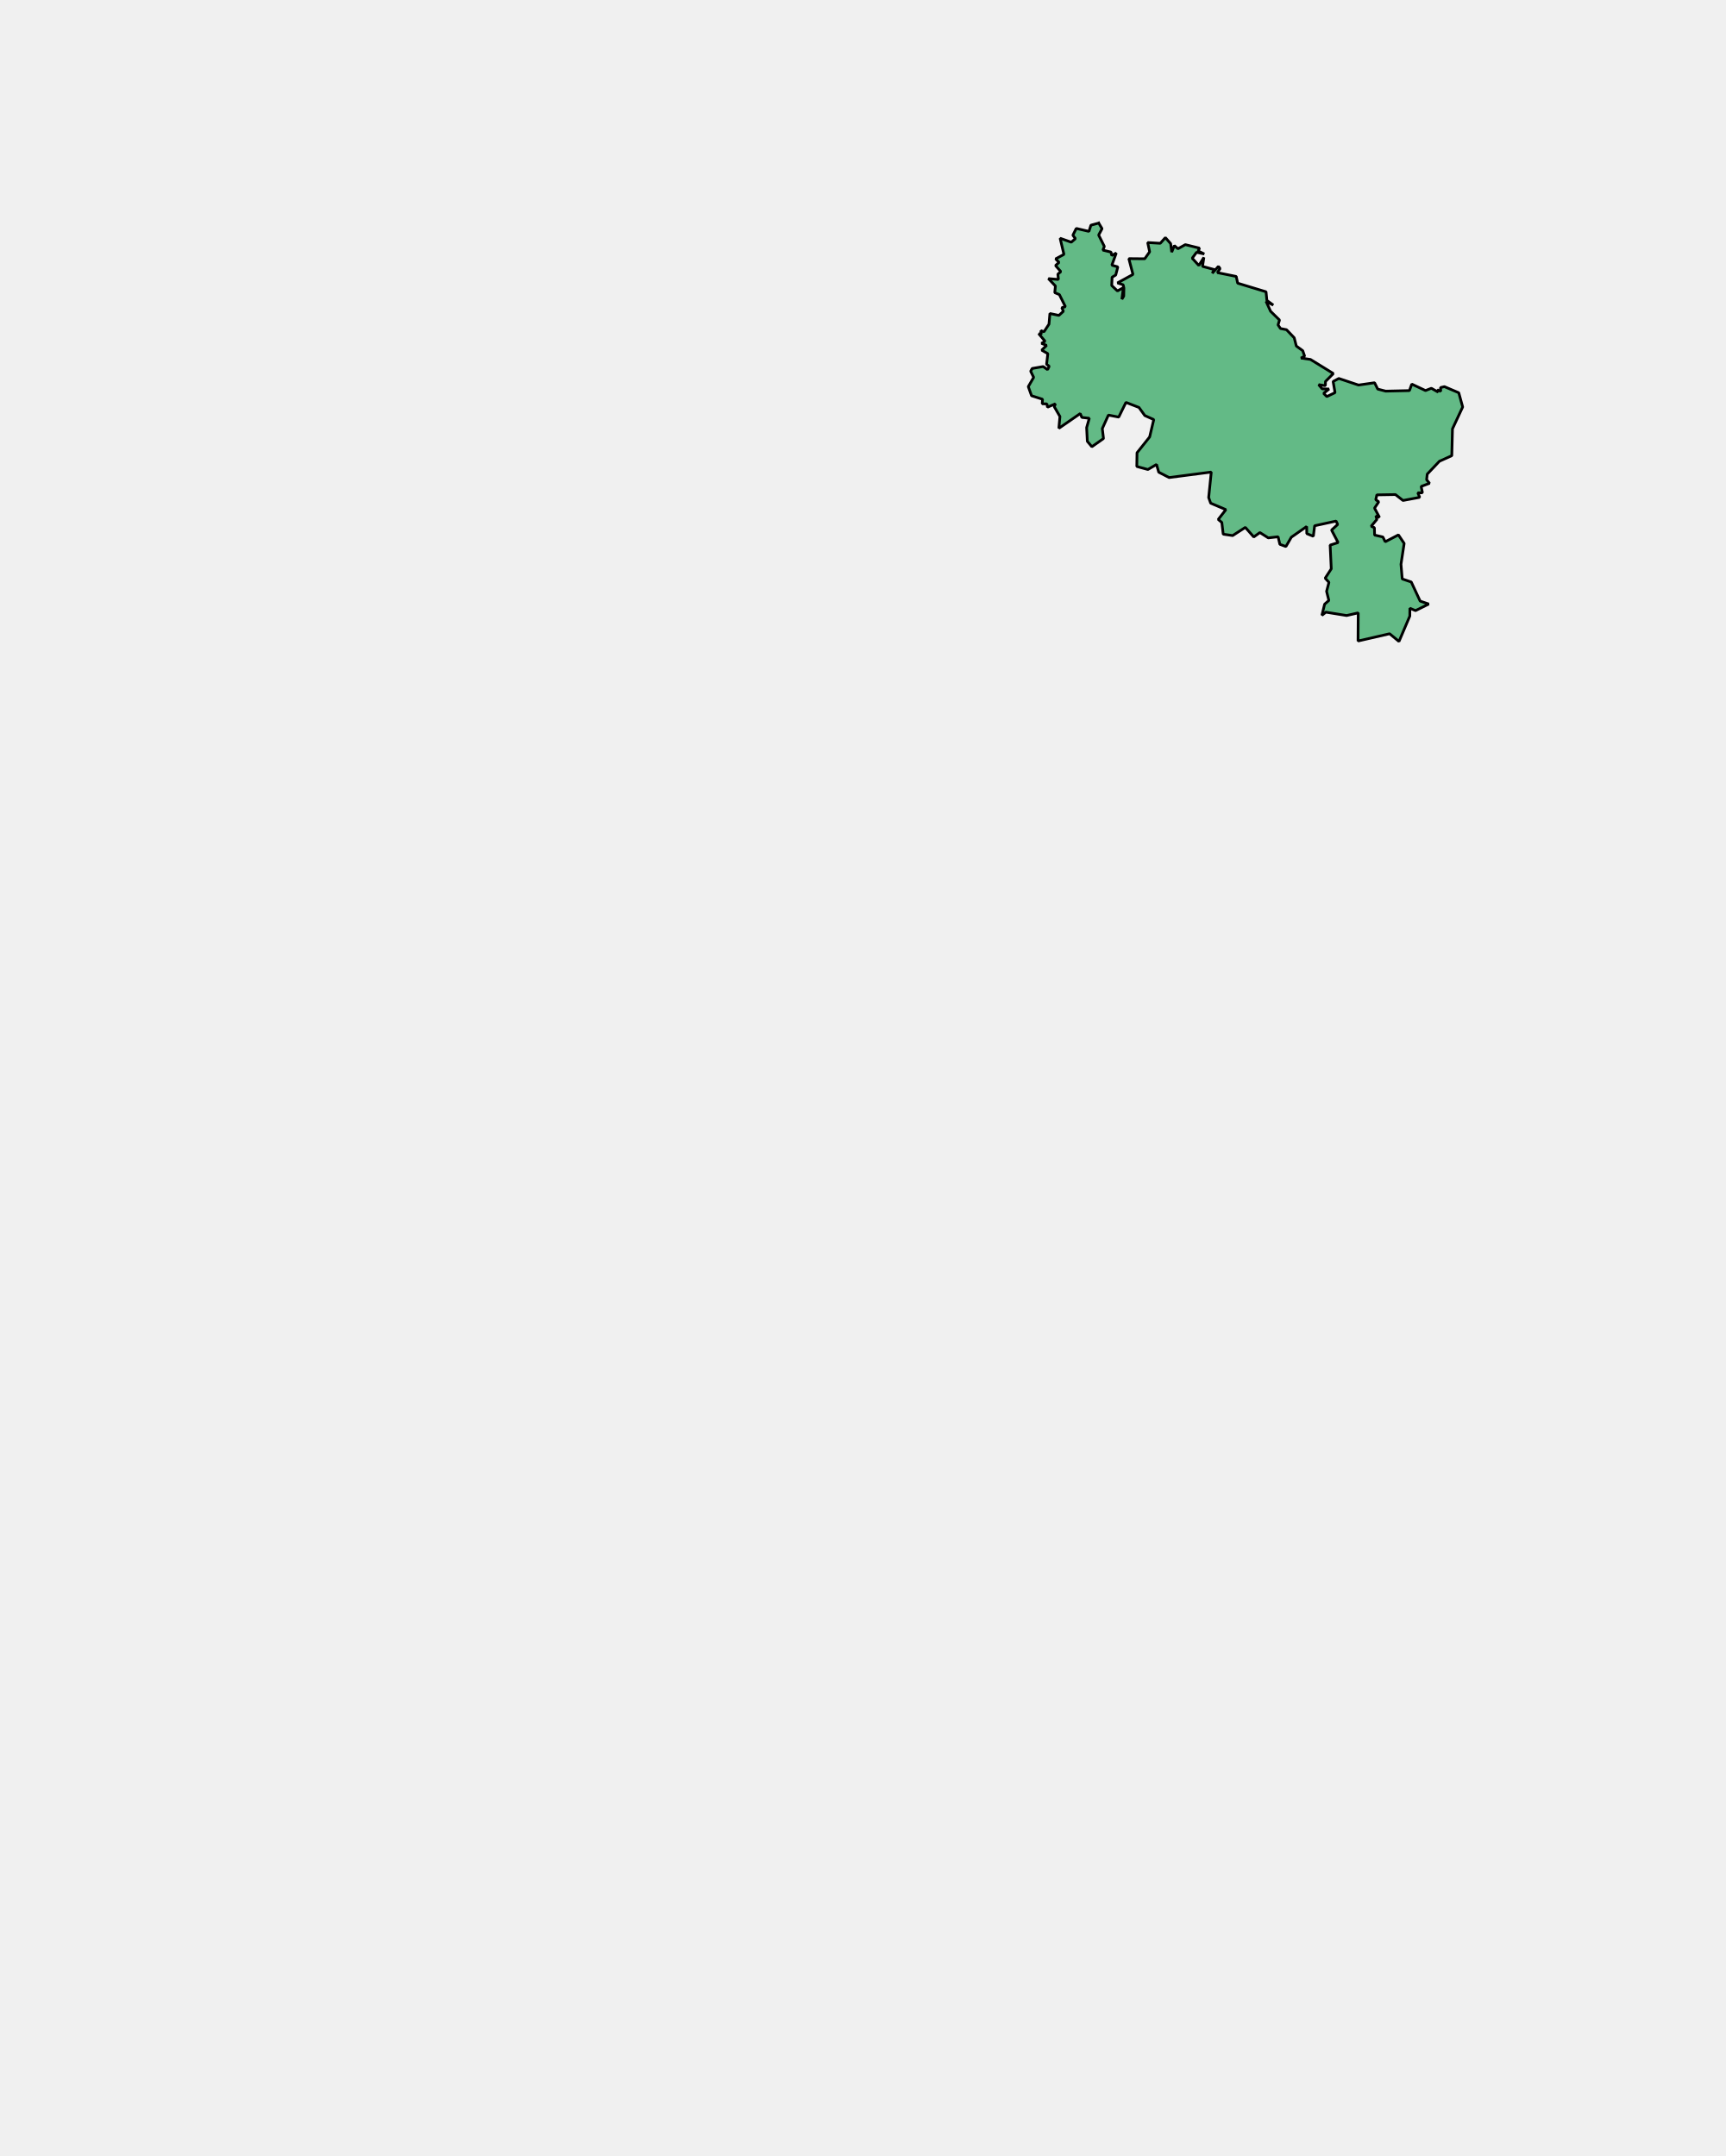
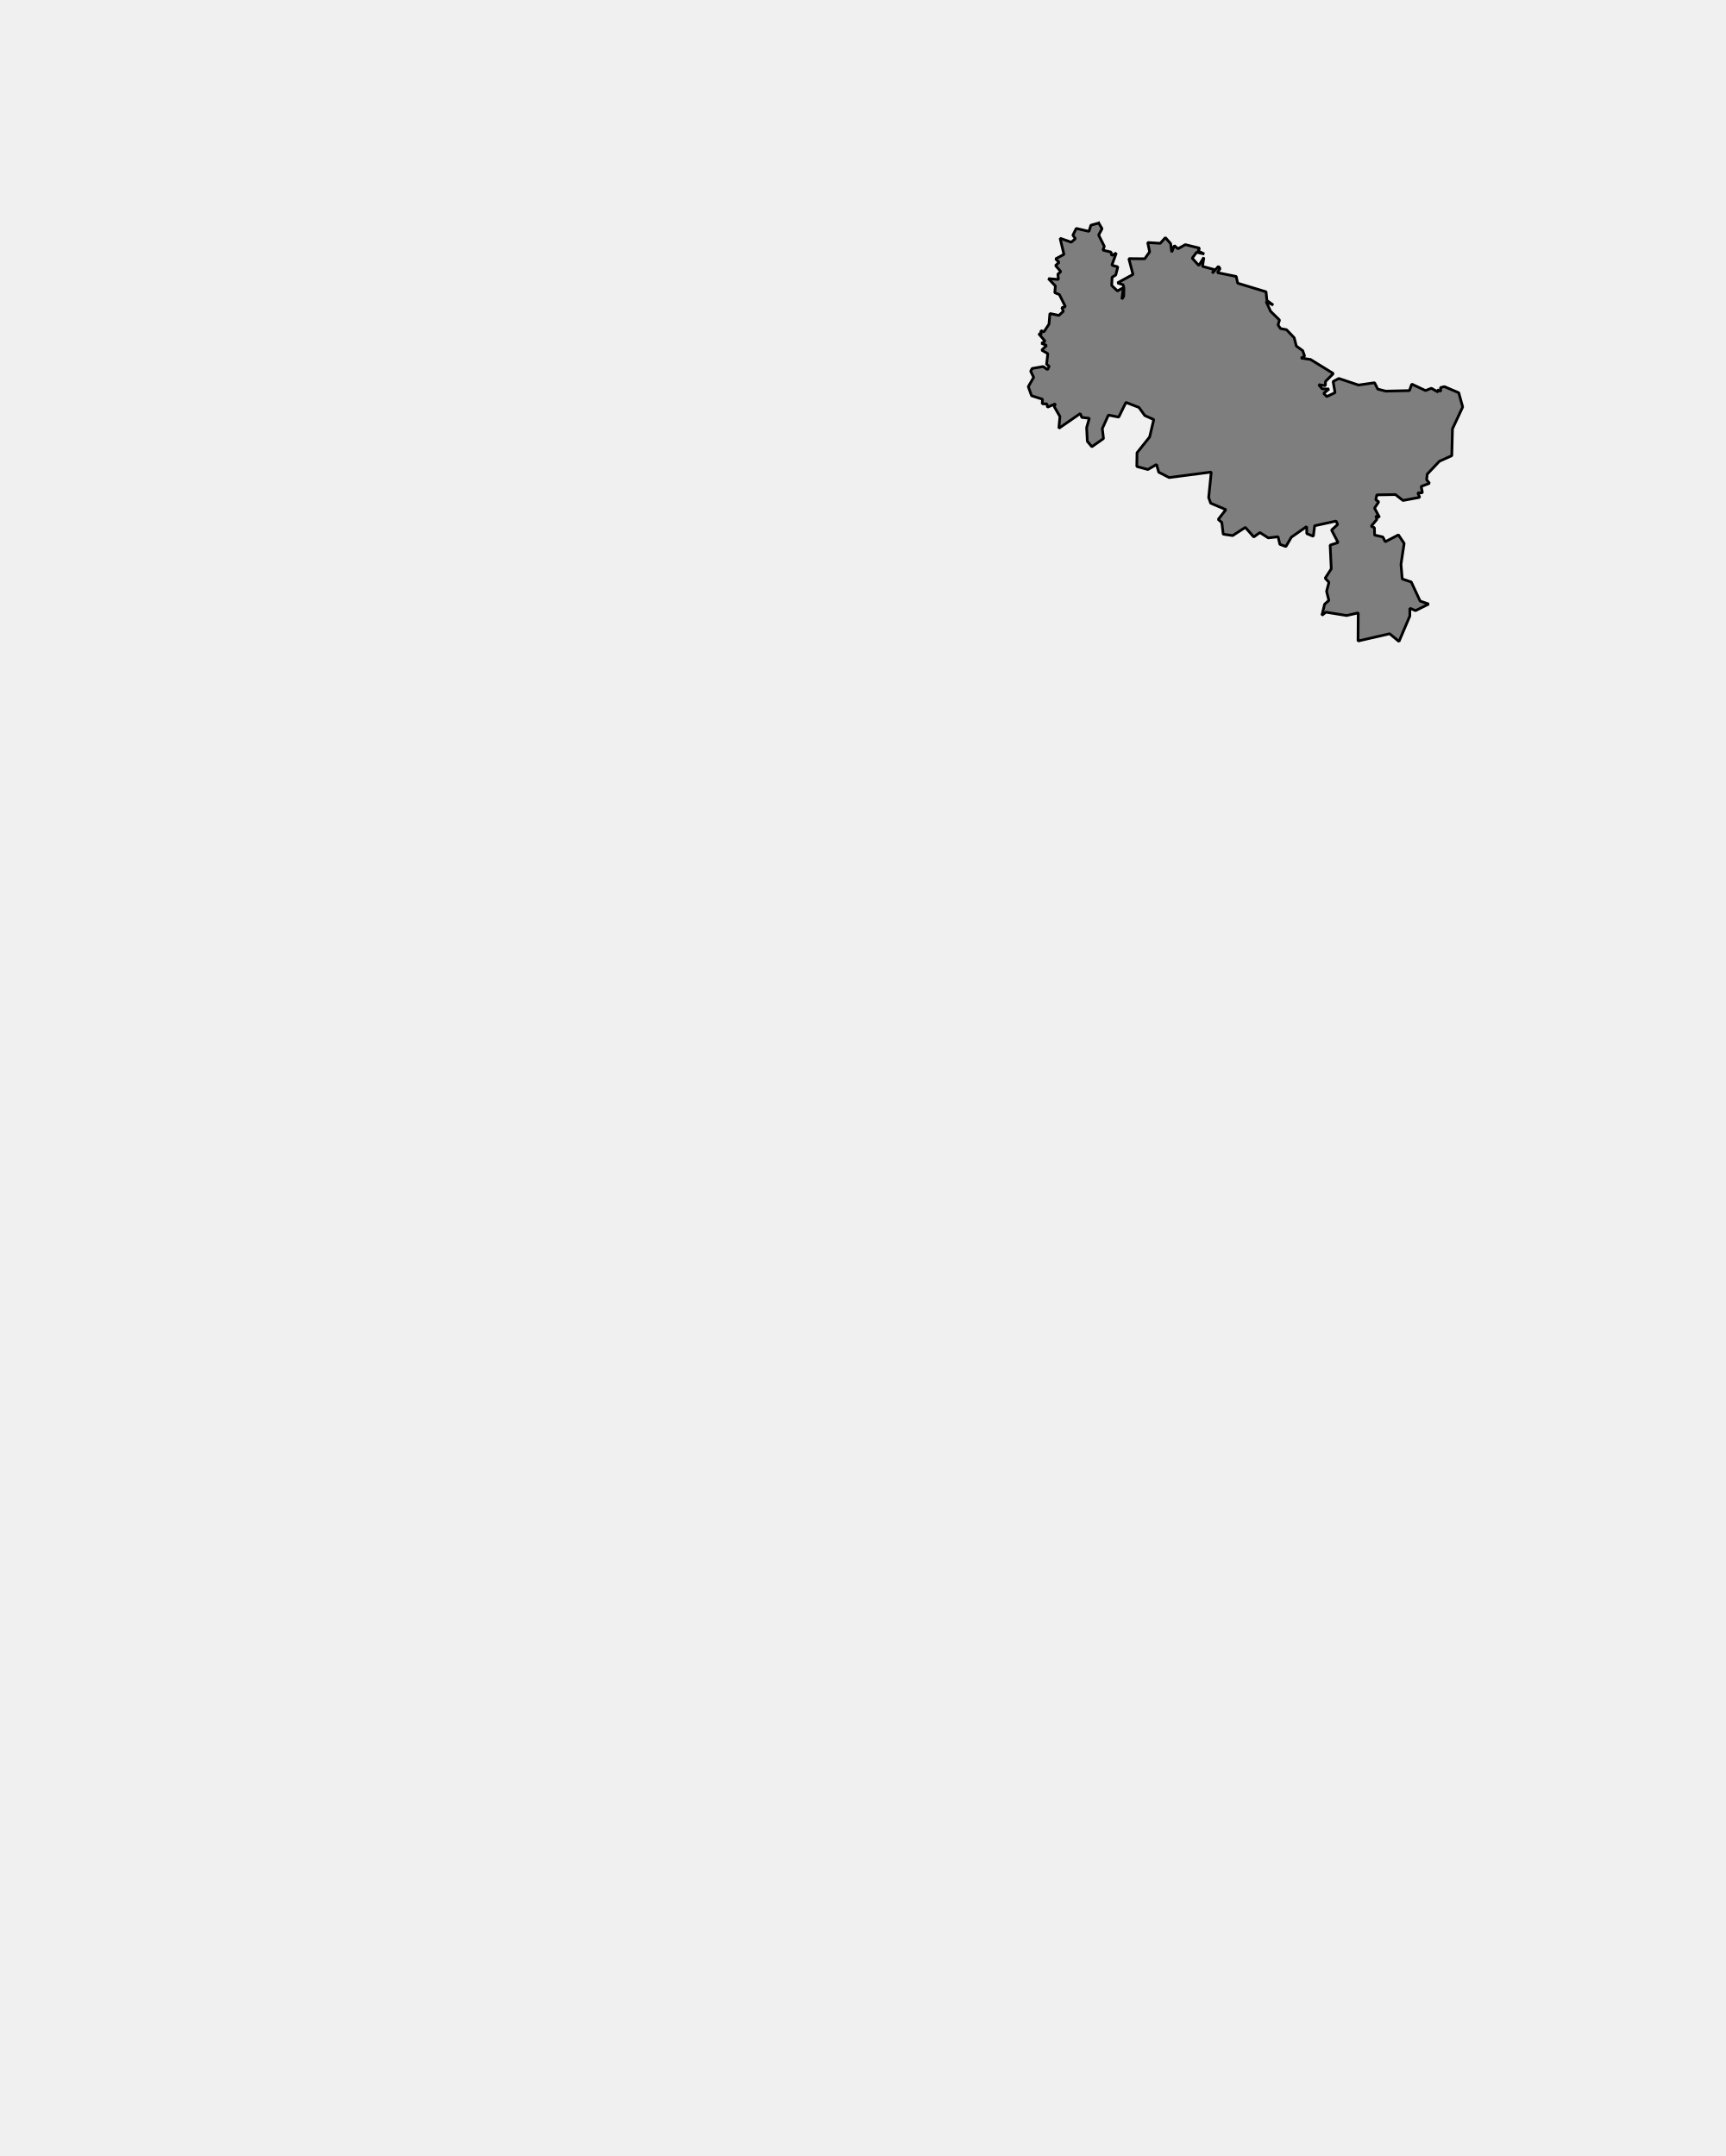
<svg xmlns="http://www.w3.org/2000/svg" width="400.1" height="500" viewBox="0 0 1333.667 1666.669" version="1.2" id="svg3336">
  <defs id="defs3342" />
  <g style="font-size:32.5px;font-style:normal;font-weight:400;fill:none;stroke:#000000;stroke-width:1;stroke-linecap:square;stroke-linejoin:bevel;stroke-opacity:1;font-family:MS Shell Dlg 2" id="g3346" font-style="normal" font-weight="400" font-size="32.5" transform="translate(271.8227,-1121.804)" />
  <g style="font-size:32.5px;font-style:normal;font-weight:400;fill:none;stroke:#000000;stroke-width:1;stroke-linecap:square;stroke-linejoin:bevel;stroke-opacity:1;font-family:MS Shell Dlg 2" id="g3348" font-style="normal" font-weight="400" font-size="32.5" transform="matrix(11.8081,0,0,11.8081,271.8227,-1121.804)" />
  <g style="font-size:32.5px;font-style:normal;font-weight:400;fill:#ffffff;fill-opacity:1;fill-rule:evenodd;stroke:none;font-family:MS Shell Dlg 2" id="g3350" font-style="normal" font-weight="400" font-size="32.5" transform="matrix(0.999751,0,0,0.999751,271.8227,-1121.804)" />
  <g style="font-size:32.5px;font-style:normal;font-weight:400;fill:none;stroke:#000000;stroke-width:1;stroke-linecap:square;stroke-linejoin:bevel;stroke-opacity:1;font-family:MS Shell Dlg 2" id="g3354" font-style="normal" font-weight="400" font-size="32.5" transform="matrix(11.8081,0,0,11.8081,271.8227,-1121.804)" />
  <g style="font-size:32.5px;font-style:normal;font-weight:400;fill:none;stroke:#000000;stroke-width:1;stroke-linecap:square;stroke-linejoin:bevel;stroke-opacity:1;font-family:MS Shell Dlg 2" id="g3356" font-style="normal" font-weight="400" font-size="32.5" transform="matrix(11.8081,0,0,11.8081,271.8227,-1121.804)" />
  <g style="font-size:32.5px;font-style:normal;font-weight:400;fill:none;stroke:#000000;stroke-width:1;stroke-linecap:square;stroke-linejoin:bevel;stroke-opacity:1;font-family:MS Shell Dlg 2" id="g3358" font-style="normal" font-weight="400" font-size="32.5" transform="matrix(11.8081,0,0,11.8081,306.9387,-1058.873)" />
  <g style="font-size:32.5px;font-style:normal;font-weight:400;fill:none;stroke:#000000;stroke-width:1;stroke-linecap:square;stroke-linejoin:bevel;stroke-opacity:1;font-family:MS Shell Dlg 2" id="g3360" font-style="normal" font-weight="400" font-size="32.5" transform="matrix(11.8081,0,0,11.8081,306.9387,-1058.873)" />
  <g style="font-size:32.5px;font-style:normal;font-weight:400;fill:#ffffff;fill-opacity:1;fill-rule:evenodd;stroke:none;font-family:MS Shell Dlg 2" id="g3362" font-style="normal" font-weight="400" font-size="32.5" transform="matrix(11.8081,0,0,11.8081,306.9387,-1058.873)" />
  <g style="font-size:32.5px;font-style:normal;font-weight:400;fill:none;stroke:#000000;stroke-width:1;stroke-linecap:square;stroke-linejoin:bevel;stroke-opacity:1;font-family:MS Shell Dlg 2" id="g3366" font-style="normal" font-weight="400" font-size="32.5" transform="matrix(11.8081,0,0,11.8081,306.9387,-1058.873)" />
  <g style="font-size:32.5px;font-style:normal;font-weight:400;fill:#000000;fill-opacity:0;fill-rule:evenodd;stroke:none;font-family:MS Shell Dlg 2" id="g3368" font-style="normal" font-weight="400" font-size="32.5" transform="matrix(0.999751,0,0,0.999751,306.9387,-1058.873)">
    <path style="fill-rule:evenodd" id="path3370" d="m 0,0 3438,0 0,2354 L 0,2354 0,0" vector-effect="non-scaling-stroke" />
  </g>
-   <path vector-effect="none" d="m 849.174,172.436 2.592,4.333 -2.633,4.933 4.395,8.792 -1.114,2.877 6.258,1.498 0.574,2.641 3.51,-1.925 -3.423,9.426 4.631,1.295 -1.64,6.313 -2.795,1.66 -0.304,6.423 4.428,4.208 4.59,-2.562 -1.168,8.948 1.451,-2.375 0.108,-6.319 -0.56,-2.451 -4.381,-1.455 11.962,-6.544 -3.193,-12.222 12.279,0.116 3.807,-5.389 -1.519,-7.164 9.728,0.585 3.956,-4.405 4.064,4.656 0.83,6.565 2.018,-5.039 2.795,2.448 5.691,-3.191 10.997,2.708 -1.073,2.182 4.746,2.333 -5.974,-1.317 -3.369,4.6 5.151,5.623 3.868,-6.252 -1.06,6.933 9.147,2.47 -1.64,2.845 4.786,-5.322 1.283,1.675 -2.059,3.167 14.541,2.947 1.121,5.206 21.926,6.657 0.648,6.656 4.962,3.656 -5.583,-2.882 3.49,7.628 6.892,6.769 -1.127,3.79 1.897,2.783 4.651,0.911 5.941,6.227 1.64,6.396 4.955,3.597 1.458,4.228 -2.828,1.471 7.351,1.069 17.687,10.896 -6.096,6.139 -0.081,3.256 -5.205,-0.808 2.734,3.227 5.313,0.132 -4.192,3.384 2.471,2.466 6.352,-3.027 -1.485,-8.626 4.421,-2.336 15.223,5.09 12.394,-1.794 2.45,4.917 6.17,1.586 18.321,-0.42 1.816,-5.019 10.605,4.991 4.523,-1.774 5.266,2.971 -0.668,-1.762 2.646,1.176 -0.155,-2.938 3.011,-0.702 11.085,4.723 3.031,10.996 -7.891,16.906 -0.513,20.738 -9.559,4.306 -9.437,9.955 -0.479,4.34 2.255,2.748 -6.474,2.445 0.999,4.899 -3.578,-0.013 1.472,3.53 -12.927,2.42 -5.833,-4.564 -14.386,0.238 -0.824,3.746 2.309,1.618 -3.26,4.872 3.834,7.174 -2.795,-1.166 0.77,2.734 -4.408,5.259 2.491,1.13 0.149,5.699 6.406,1.481 1.823,3.686 10.194,-5.307 4.428,6.59 -2.444,16.13 0.952,11.334 6.987,2.371 6.865,14.758 6.649,2.278 -10.22,5.089 -4.367,-1.85 -0.054,6.078 -8.357,19.61 -7.237,-5.959 -24.417,5.603 0.142,-21.76 -8.965,2.074 -16.026,-2.601 -3.085,2.451 2.099,-8.613 3.281,-2.888 -1.755,-7.056 1.829,-6.934 -2.916,-3.232 4.699,-7.23 -0.864,-18.334 6.157,-1.971 -5.063,-9.665 4.726,-4.315 -1.208,-2.632 -16.593,3.614 -1.013,8.14 -5.063,-2.063 -0.074,-5.499 -11.874,8.289 -4.192,7.209 -4.671,-1.736 -1.357,-5.827 -7.601,0.869 -6.467,-4.131 -4.732,3.428 -6.528,-7.413 -9.788,6.334 -7.304,-1.082 -1.087,-9.081 -2.761,-2.314 5.914,-7.588 -11.76,-4.976 -1.546,-4.367 2.005,-19.695 -32.578,4.244 -8.033,-4.15 -1.688,-5.973 -6.67,3.906 -8.58,-2.332 0.162,-10.597 9.761,-12.245 3.186,-13.424 -6.926,-3.103 -4.509,-6.268 -10.065,-3.912 -5.583,11.37 -7.966,-1.564 -4.719,10.441 0.911,7.706 -8.985,6.322 -3.51,-4.206 -0.533,-10.568 2.072,-7.237 -5.765,-0.645 -1.249,-2.989 -16.525,11.401 0.824,-9.125 -4.395,-7.628 0.938,-2.205 -6.17,2.649 -0.412,-2.554 -3.652,-0.087 0.25,-3.521 -8.499,-2.715 -2.511,-7.026 4.152,-7.172 -2.316,-4.747 1.181,-2.133 8.486,-1.474 3.402,2.397 1.276,-2.647 -2.045,-1.486 0.965,-8.232 -4.725,-2.712 3.76,-3.658 -3.936,-1.598 2.768,-1.604 -4.948,-5.929 1.991,0.564 -0.284,-2.872 2.403,0.894 3.875,-5.904 0.695,-8.219 6.953,1.465 3.483,-3.188 -1.229,-2.795 2.781,-0.736 -4.651,-9.358 -3.571,-1.512 0.5,-5.133 -5.428,-5.727 7.763,0.675 -0.459,-4.117 2.315,-1.947 -4.111,-4.716 2.741,-2.428 -2.653,-2.715 6.413,-3.463 -2.95,-12.483 8.62,3.053 3.2,-2.75 -1.971,-2.647 2.639,-5.252 9.802,2.3 1.519,-4.793 6.022,-1.645" id="path3384" style="font-size:medium;font-style:normal;font-weight:400;fill:#5ab780;fill-opacity:0.941;fill-rule:evenodd;stroke:#000000;stroke-width:2.088;stroke-linecap:square;stroke-linejoin:bevel;stroke-opacity:1;font-family:MS Shell Dlg 2" />
+   <path vector-effect="none" d="m 849.174,172.436 2.592,4.333 -2.633,4.933 4.395,8.792 -1.114,2.877 6.258,1.498 0.574,2.641 3.51,-1.925 -3.423,9.426 4.631,1.295 -1.64,6.313 -2.795,1.66 -0.304,6.423 4.428,4.208 4.59,-2.562 -1.168,8.948 1.451,-2.375 0.108,-6.319 -0.56,-2.451 -4.381,-1.455 11.962,-6.544 -3.193,-12.222 12.279,0.116 3.807,-5.389 -1.519,-7.164 9.728,0.585 3.956,-4.405 4.064,4.656 0.83,6.565 2.018,-5.039 2.795,2.448 5.691,-3.191 10.997,2.708 -1.073,2.182 4.746,2.333 -5.974,-1.317 -3.369,4.6 5.151,5.623 3.868,-6.252 -1.06,6.933 9.147,2.47 -1.64,2.845 4.786,-5.322 1.283,1.675 -2.059,3.167 14.541,2.947 1.121,5.206 21.926,6.657 0.648,6.656 4.962,3.656 -5.583,-2.882 3.49,7.628 6.892,6.769 -1.127,3.79 1.897,2.783 4.651,0.911 5.941,6.227 1.64,6.396 4.955,3.597 1.458,4.228 -2.828,1.471 7.351,1.069 17.687,10.896 -6.096,6.139 -0.081,3.256 -5.205,-0.808 2.734,3.227 5.313,0.132 -4.192,3.384 2.471,2.466 6.352,-3.027 -1.485,-8.626 4.421,-2.336 15.223,5.09 12.394,-1.794 2.45,4.917 6.17,1.586 18.321,-0.42 1.816,-5.019 10.605,4.991 4.523,-1.774 5.266,2.971 -0.668,-1.762 2.646,1.176 -0.155,-2.938 3.011,-0.702 11.085,4.723 3.031,10.996 -7.891,16.906 -0.513,20.738 -9.559,4.306 -9.437,9.955 -0.479,4.34 2.255,2.748 -6.474,2.445 0.999,4.899 -3.578,-0.013 1.472,3.53 -12.927,2.42 -5.833,-4.564 -14.386,0.238 -0.824,3.746 2.309,1.618 -3.26,4.872 3.834,7.174 -2.795,-1.166 0.77,2.734 -4.408,5.259 2.491,1.13 0.149,5.699 6.406,1.481 1.823,3.686 10.194,-5.307 4.428,6.59 -2.444,16.13 0.952,11.334 6.987,2.371 6.865,14.758 6.649,2.278 -10.22,5.089 -4.367,-1.85 -0.054,6.078 -8.357,19.61 -7.237,-5.959 -24.417,5.603 0.142,-21.76 -8.965,2.074 -16.026,-2.601 -3.085,2.451 2.099,-8.613 3.281,-2.888 -1.755,-7.056 1.829,-6.934 -2.916,-3.232 4.699,-7.23 -0.864,-18.334 6.157,-1.971 -5.063,-9.665 4.726,-4.315 -1.208,-2.632 -16.593,3.614 -1.013,8.14 -5.063,-2.063 -0.074,-5.499 -11.874,8.289 -4.192,7.209 -4.671,-1.736 -1.357,-5.827 -7.601,0.869 -6.467,-4.131 -4.732,3.428 -6.528,-7.413 -9.788,6.334 -7.304,-1.082 -1.087,-9.081 -2.761,-2.314 5.914,-7.588 -11.76,-4.976 -1.546,-4.367 2.005,-19.695 -32.578,4.244 -8.033,-4.15 -1.688,-5.973 -6.67,3.906 -8.58,-2.332 0.162,-10.597 9.761,-12.245 3.186,-13.424 -6.926,-3.103 -4.509,-6.268 -10.065,-3.912 -5.583,11.37 -7.966,-1.564 -4.719,10.441 0.911,7.706 -8.985,6.322 -3.51,-4.206 -0.533,-10.568 2.072,-7.237 -5.765,-0.645 -1.249,-2.989 -16.525,11.401 0.824,-9.125 -4.395,-7.628 0.938,-2.205 -6.17,2.649 -0.412,-2.554 -3.652,-0.087 0.25,-3.521 -8.499,-2.715 -2.511,-7.026 4.152,-7.172 -2.316,-4.747 1.181,-2.133 8.486,-1.474 3.402,2.397 1.276,-2.647 -2.045,-1.486 0.965,-8.232 -4.725,-2.712 3.76,-3.658 -3.936,-1.598 2.768,-1.604 -4.948,-5.929 1.991,0.564 -0.284,-2.872 2.403,0.894 3.875,-5.904 0.695,-8.219 6.953,1.465 3.483,-3.188 -1.229,-2.795 2.781,-0.736 -4.651,-9.358 -3.571,-1.512 0.5,-5.133 -5.428,-5.727 7.763,0.675 -0.459,-4.117 2.315,-1.947 -4.111,-4.716 2.741,-2.428 -2.653,-2.715 6.413,-3.463 -2.95,-12.483 8.62,3.053 3.2,-2.75 -1.971,-2.647 2.639,-5.252 9.802,2.3 1.519,-4.793 6.022,-1.645" id="path3384" style="font-size:medium;font-style:normal;font-weight:400;fill:#777777;fill-opacity:0.941;fill-rule:evenodd;stroke:#000000;stroke-width:2.088;stroke-linecap:square;stroke-linejoin:bevel;stroke-opacity:1;font-family:MS Shell Dlg 2" />
  <g style="font-size:32.5px;font-style:normal;font-weight:400;fill:none;stroke:#000000;stroke-width:1;stroke-linecap:square;stroke-linejoin:bevel;stroke-opacity:1;font-family:MS Shell Dlg 2" id="g3412" font-style="normal" font-weight="400" font-size="32.5" transform="matrix(11.8081,0,0,11.8081,306.9387,-1058.873)" />
  <g style="font-size:32.5px;font-style:normal;font-weight:400;fill:none;stroke:#000000;stroke-width:1;stroke-linecap:square;stroke-linejoin:bevel;stroke-opacity:1;font-family:MS Shell Dlg 2" id="g3414" font-style="normal" font-weight="400" font-size="32.5" transform="matrix(11.8081,0,0,11.8081,306.9387,-1058.873)" />
  <g style="font-size:32.5px;font-style:normal;font-weight:400;fill:none;stroke:#000000;stroke-width:1;stroke-linecap:square;stroke-linejoin:bevel;stroke-opacity:1;font-family:MS Shell Dlg 2" id="g3416" font-style="normal" font-weight="400" font-size="32.5" transform="matrix(11.8081,0,0,11.8081,306.9387,-1058.873)" />
  <g style="font-size:32.5px;font-style:normal;font-weight:400;fill:none;stroke:#000000;stroke-width:1;stroke-linecap:square;stroke-linejoin:bevel;stroke-opacity:1;font-family:MS Shell Dlg 2" id="g3418" font-style="normal" font-weight="400" font-size="32.5" transform="translate(271.8227,-1121.804)" />
  <g style="font-size:32.5px;font-style:normal;font-weight:400;fill:none;stroke:#000000;stroke-width:1;stroke-linecap:square;stroke-linejoin:bevel;stroke-opacity:1;font-family:MS Shell Dlg 2" id="g3420" font-style="normal" font-weight="400" font-size="32.5" transform="matrix(11.8081,0,0,11.8081,306.9387,-1058.873)" />
  <g style="font-size:32.5px;font-style:normal;font-weight:400;fill:none;stroke:#000000;stroke-width:1;stroke-linecap:square;stroke-linejoin:bevel;stroke-opacity:1;font-family:MS Shell Dlg 2" id="g3422" font-style="normal" font-weight="400" font-size="32.5" transform="matrix(11.8081,0,0,11.8081,306.9387,-1058.873)" />
  <g style="font-size:32.5px;font-style:normal;font-weight:400;fill:none;stroke:#000000;stroke-width:1;stroke-linecap:square;stroke-linejoin:bevel;stroke-opacity:1;font-family:MS Shell Dlg 2" id="g3424" font-style="normal" font-weight="400" font-size="32.5" transform="matrix(11.8081,0,0,11.8081,306.9387,-1058.873)" />
  <g style="font-size:32.5px;font-style:normal;font-weight:400;fill:none;stroke:#000000;stroke-width:1;stroke-linecap:square;stroke-linejoin:bevel;stroke-opacity:1;font-family:MS Shell Dlg 2" id="g3426" font-style="normal" font-weight="400" font-size="32.5" transform="matrix(11.8081,0,0,11.8081,306.9387,-1058.873)" />
  <g style="font-size:32.5px;font-style:normal;font-weight:400;fill:none;stroke:#000000;stroke-width:1;stroke-linecap:square;stroke-linejoin:bevel;stroke-opacity:1;font-family:MS Shell Dlg 2" id="g3428" font-style="normal" font-weight="400" font-size="32.5" transform="matrix(11.8081,0,0,11.8081,271.8227,-1121.804)" />
  <g style="font-size:32.5px;font-style:normal;font-weight:400;fill:none;stroke:#000000;stroke-width:1;stroke-linecap:square;stroke-linejoin:bevel;stroke-opacity:1;font-family:MS Shell Dlg 2" id="g3430" font-style="normal" font-weight="400" font-size="32.5" transform="matrix(11.8081,0,0,11.8081,271.8227,-1121.804)" />
  <g style="font-size:32.5px;font-style:normal;font-weight:400;fill:none;stroke:#000000;stroke-width:1;stroke-linecap:square;stroke-linejoin:bevel;stroke-opacity:1;font-family:MS Shell Dlg 2" id="g3432" font-style="normal" font-weight="400" font-size="32.5" transform="translate(271.8227,-1121.804)" />
</svg>
